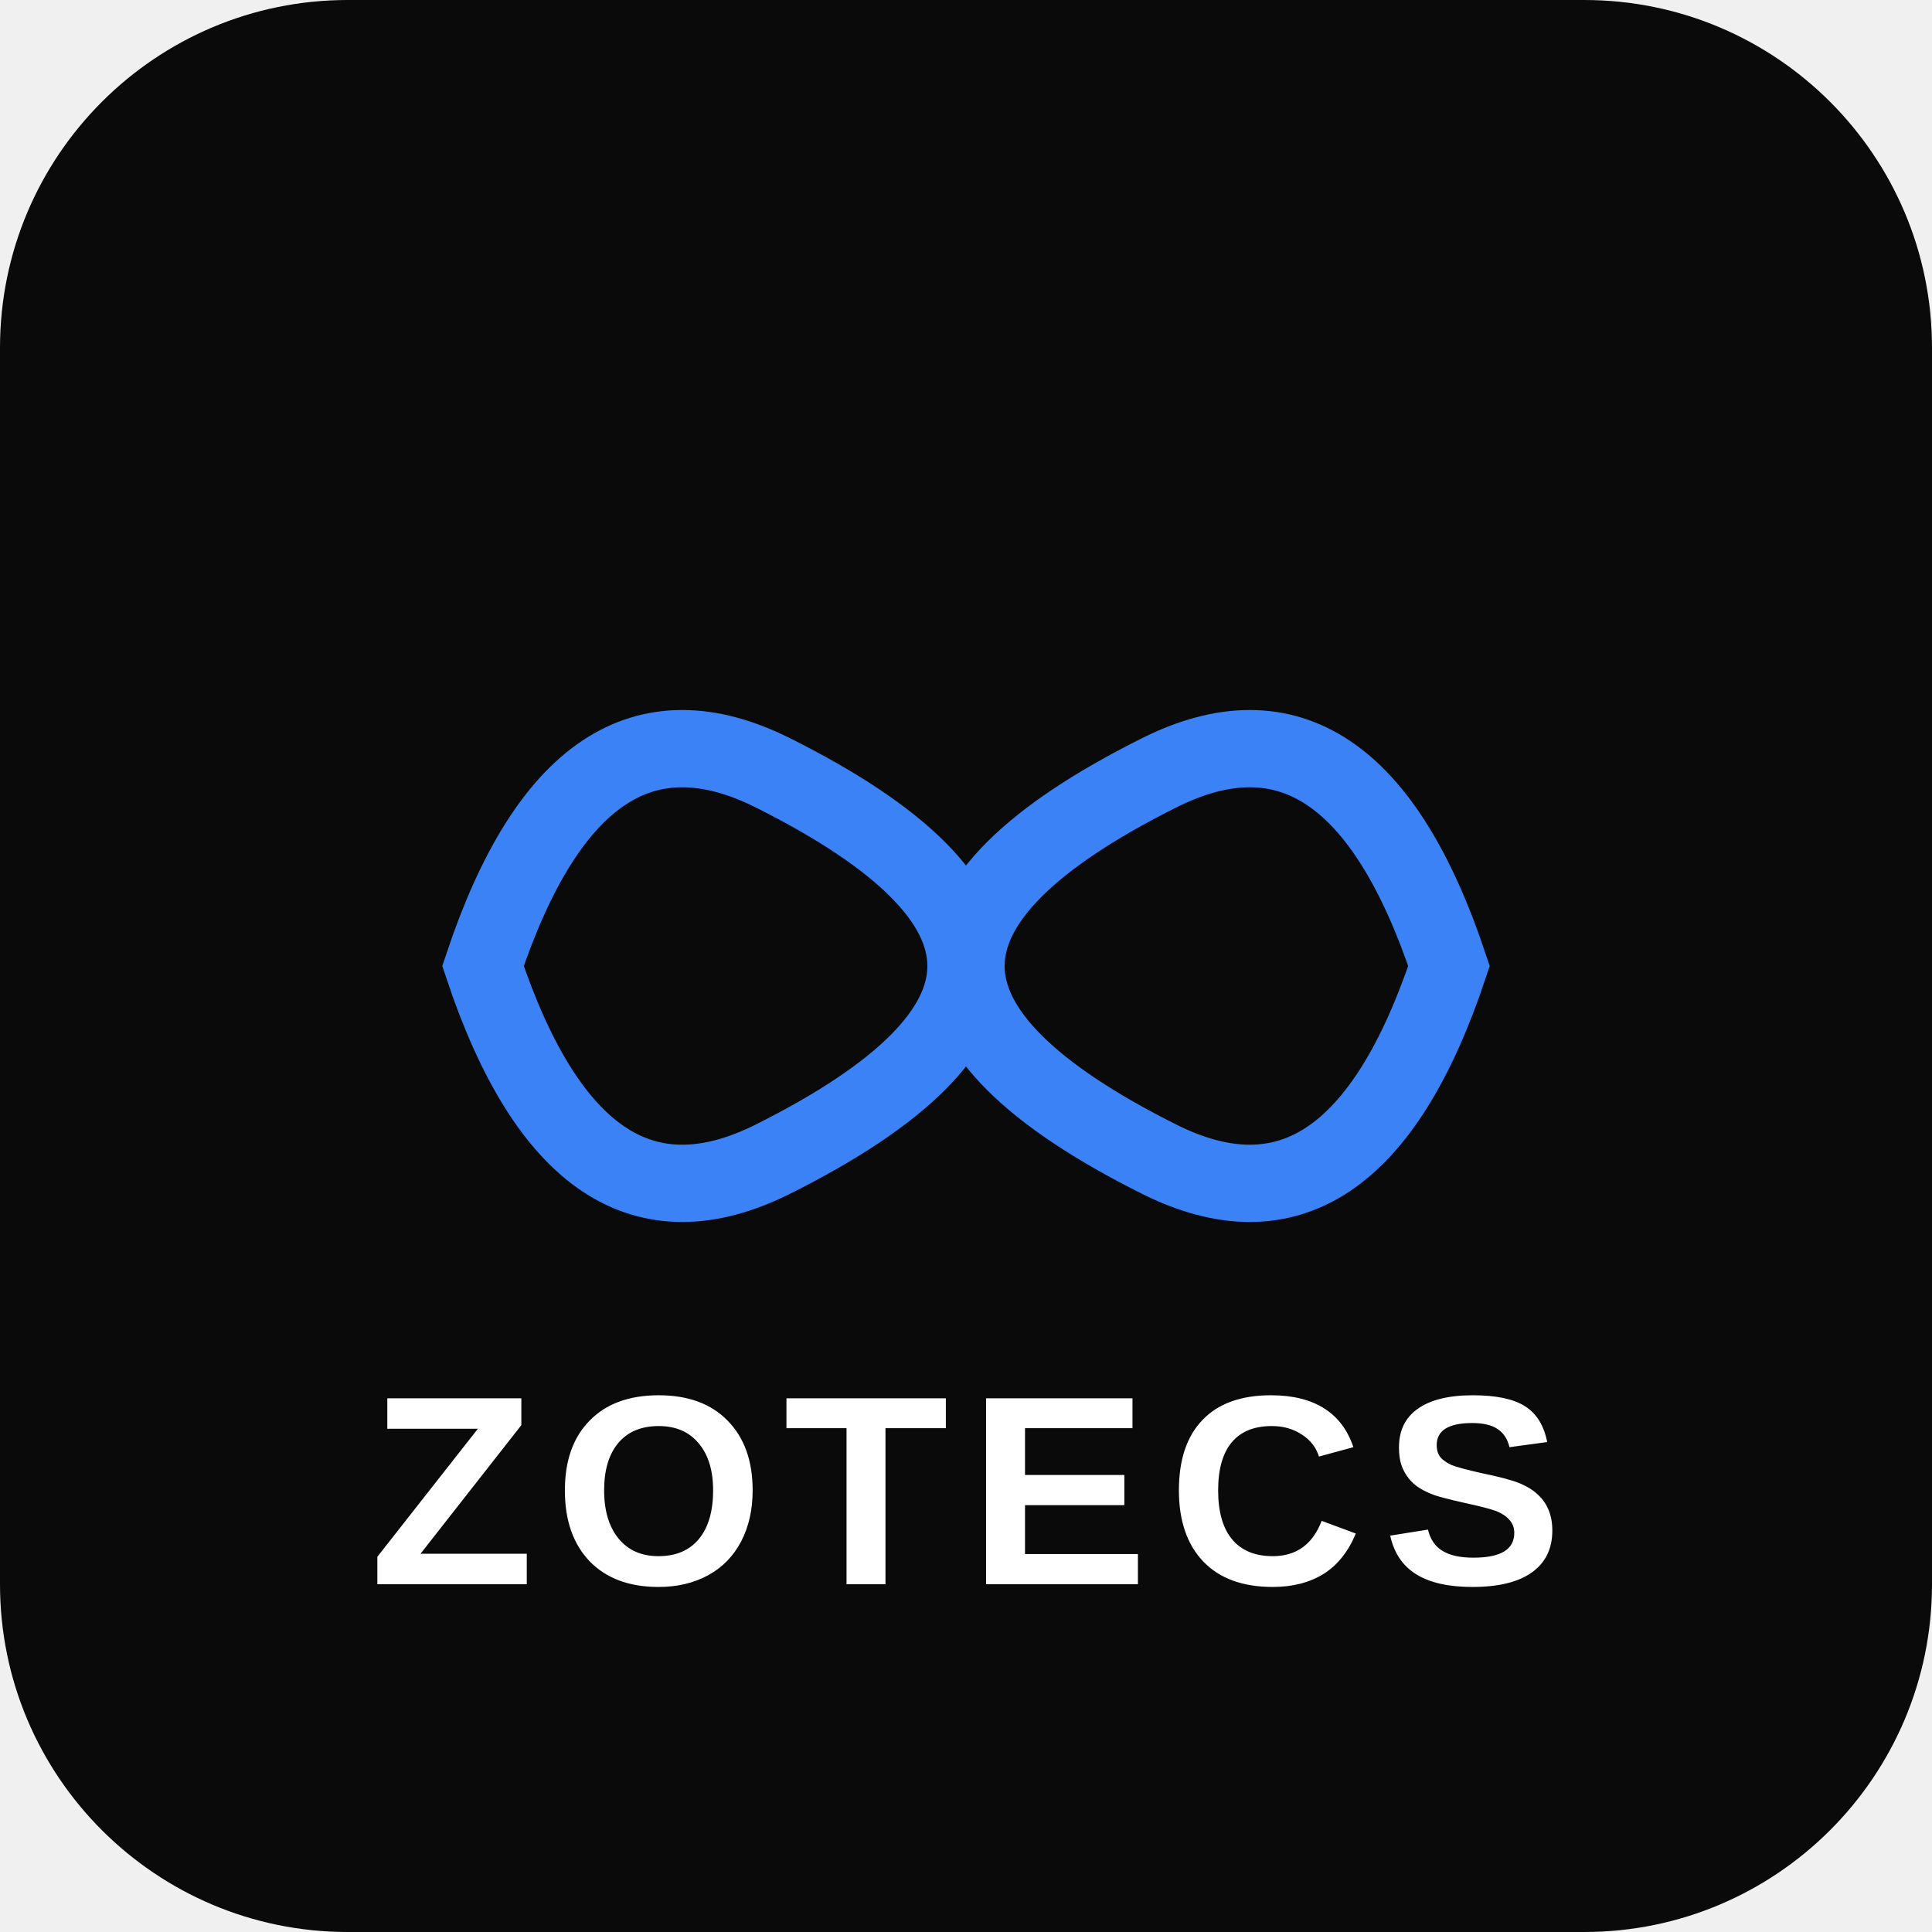
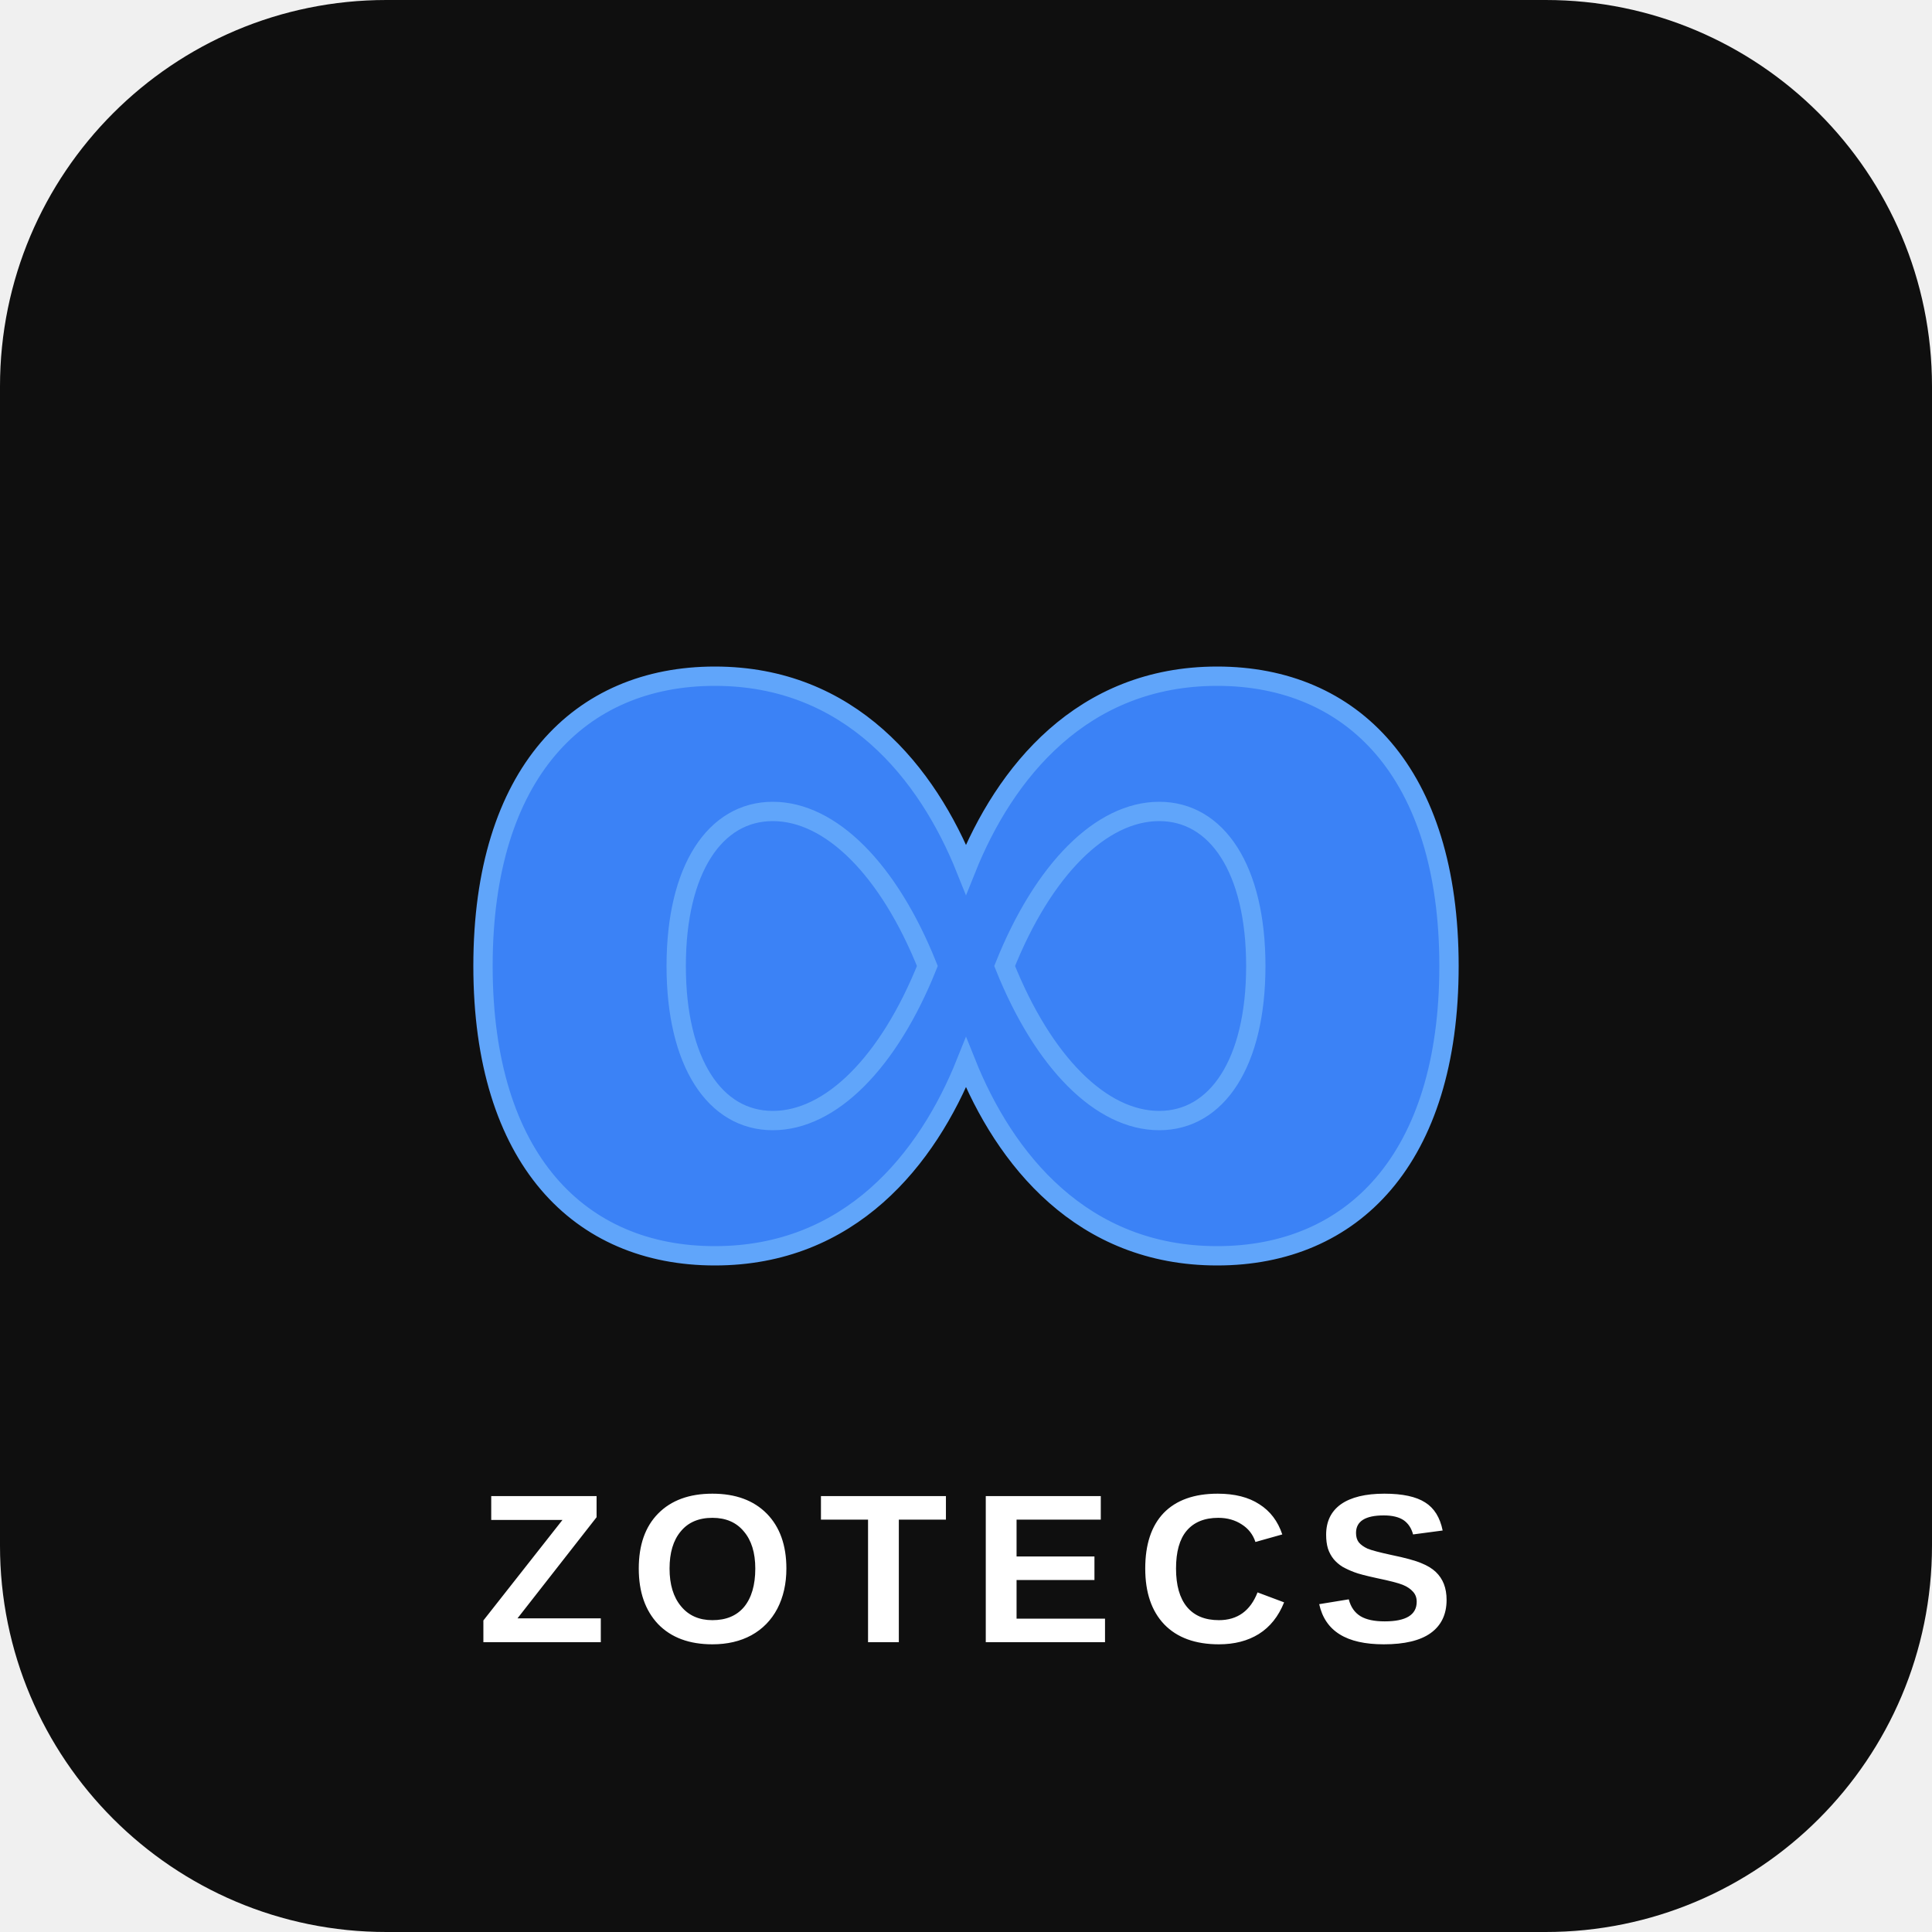
<svg xmlns="http://www.w3.org/2000/svg" viewBox="0 0 100 100">
-   <rect width="100" height="100" fill="#0a0a0a" rx="18" />
-   <path d="M 25 50 Q 30 35, 40 40 Q 50 45, 50 50 Q 50 55, 40 60 Q 30 65, 25 50 Z" fill="none" stroke="#3b82f6" stroke-width="4" stroke-linecap="round" />
-   <path d="M 50 50 Q 50 45, 60 40 Q 70 35, 75 50 Q 70 65, 60 60 Q 50 55, 50 50 Z" fill="none" stroke="#3b82f6" stroke-width="4" stroke-linecap="round" />
-   <text x="50" y="82" font-family="Arial, sans-serif" font-size="14" font-weight="700" fill="white" text-anchor="middle" letter-spacing="1">ZOTECS</text>
+   <rect width="100" height="100" fill="#0f0f0f" rx="20" />
+   <path d="M 25 50 C 25 40, 30 35, 37 35 C 44 35, 48 40, 50 45 C 52 40, 56 35, 63 35 C 70 35, 75 40, 75 50 C 75 60, 70 65, 63 65 C 56 65, 52 60, 50 55 C 48 60, 44 65, 37 65 C 30 65, 25 60, 25 50 Z M 35 50 C 35 45, 37 42, 40 42 C 43 42, 46 45, 48 50 C 46 55, 43 58, 40 58 C 37 58, 35 55, 35 50 Z M 52 50 C 54 45, 57 42, 60 42 C 63 42, 65 45, 65 50 C 65 55, 63 58, 60 58 C 57 58, 54 55, 52 50 Z" fill="#3b82f6" stroke="#60a5fa" stroke-width="1" />
+   <text x="50" y="85" font-family="Arial, sans-serif" font-size="11" font-weight="700" fill="white" text-anchor="middle" letter-spacing="1.2">ZOTECS</text>
</svg>
